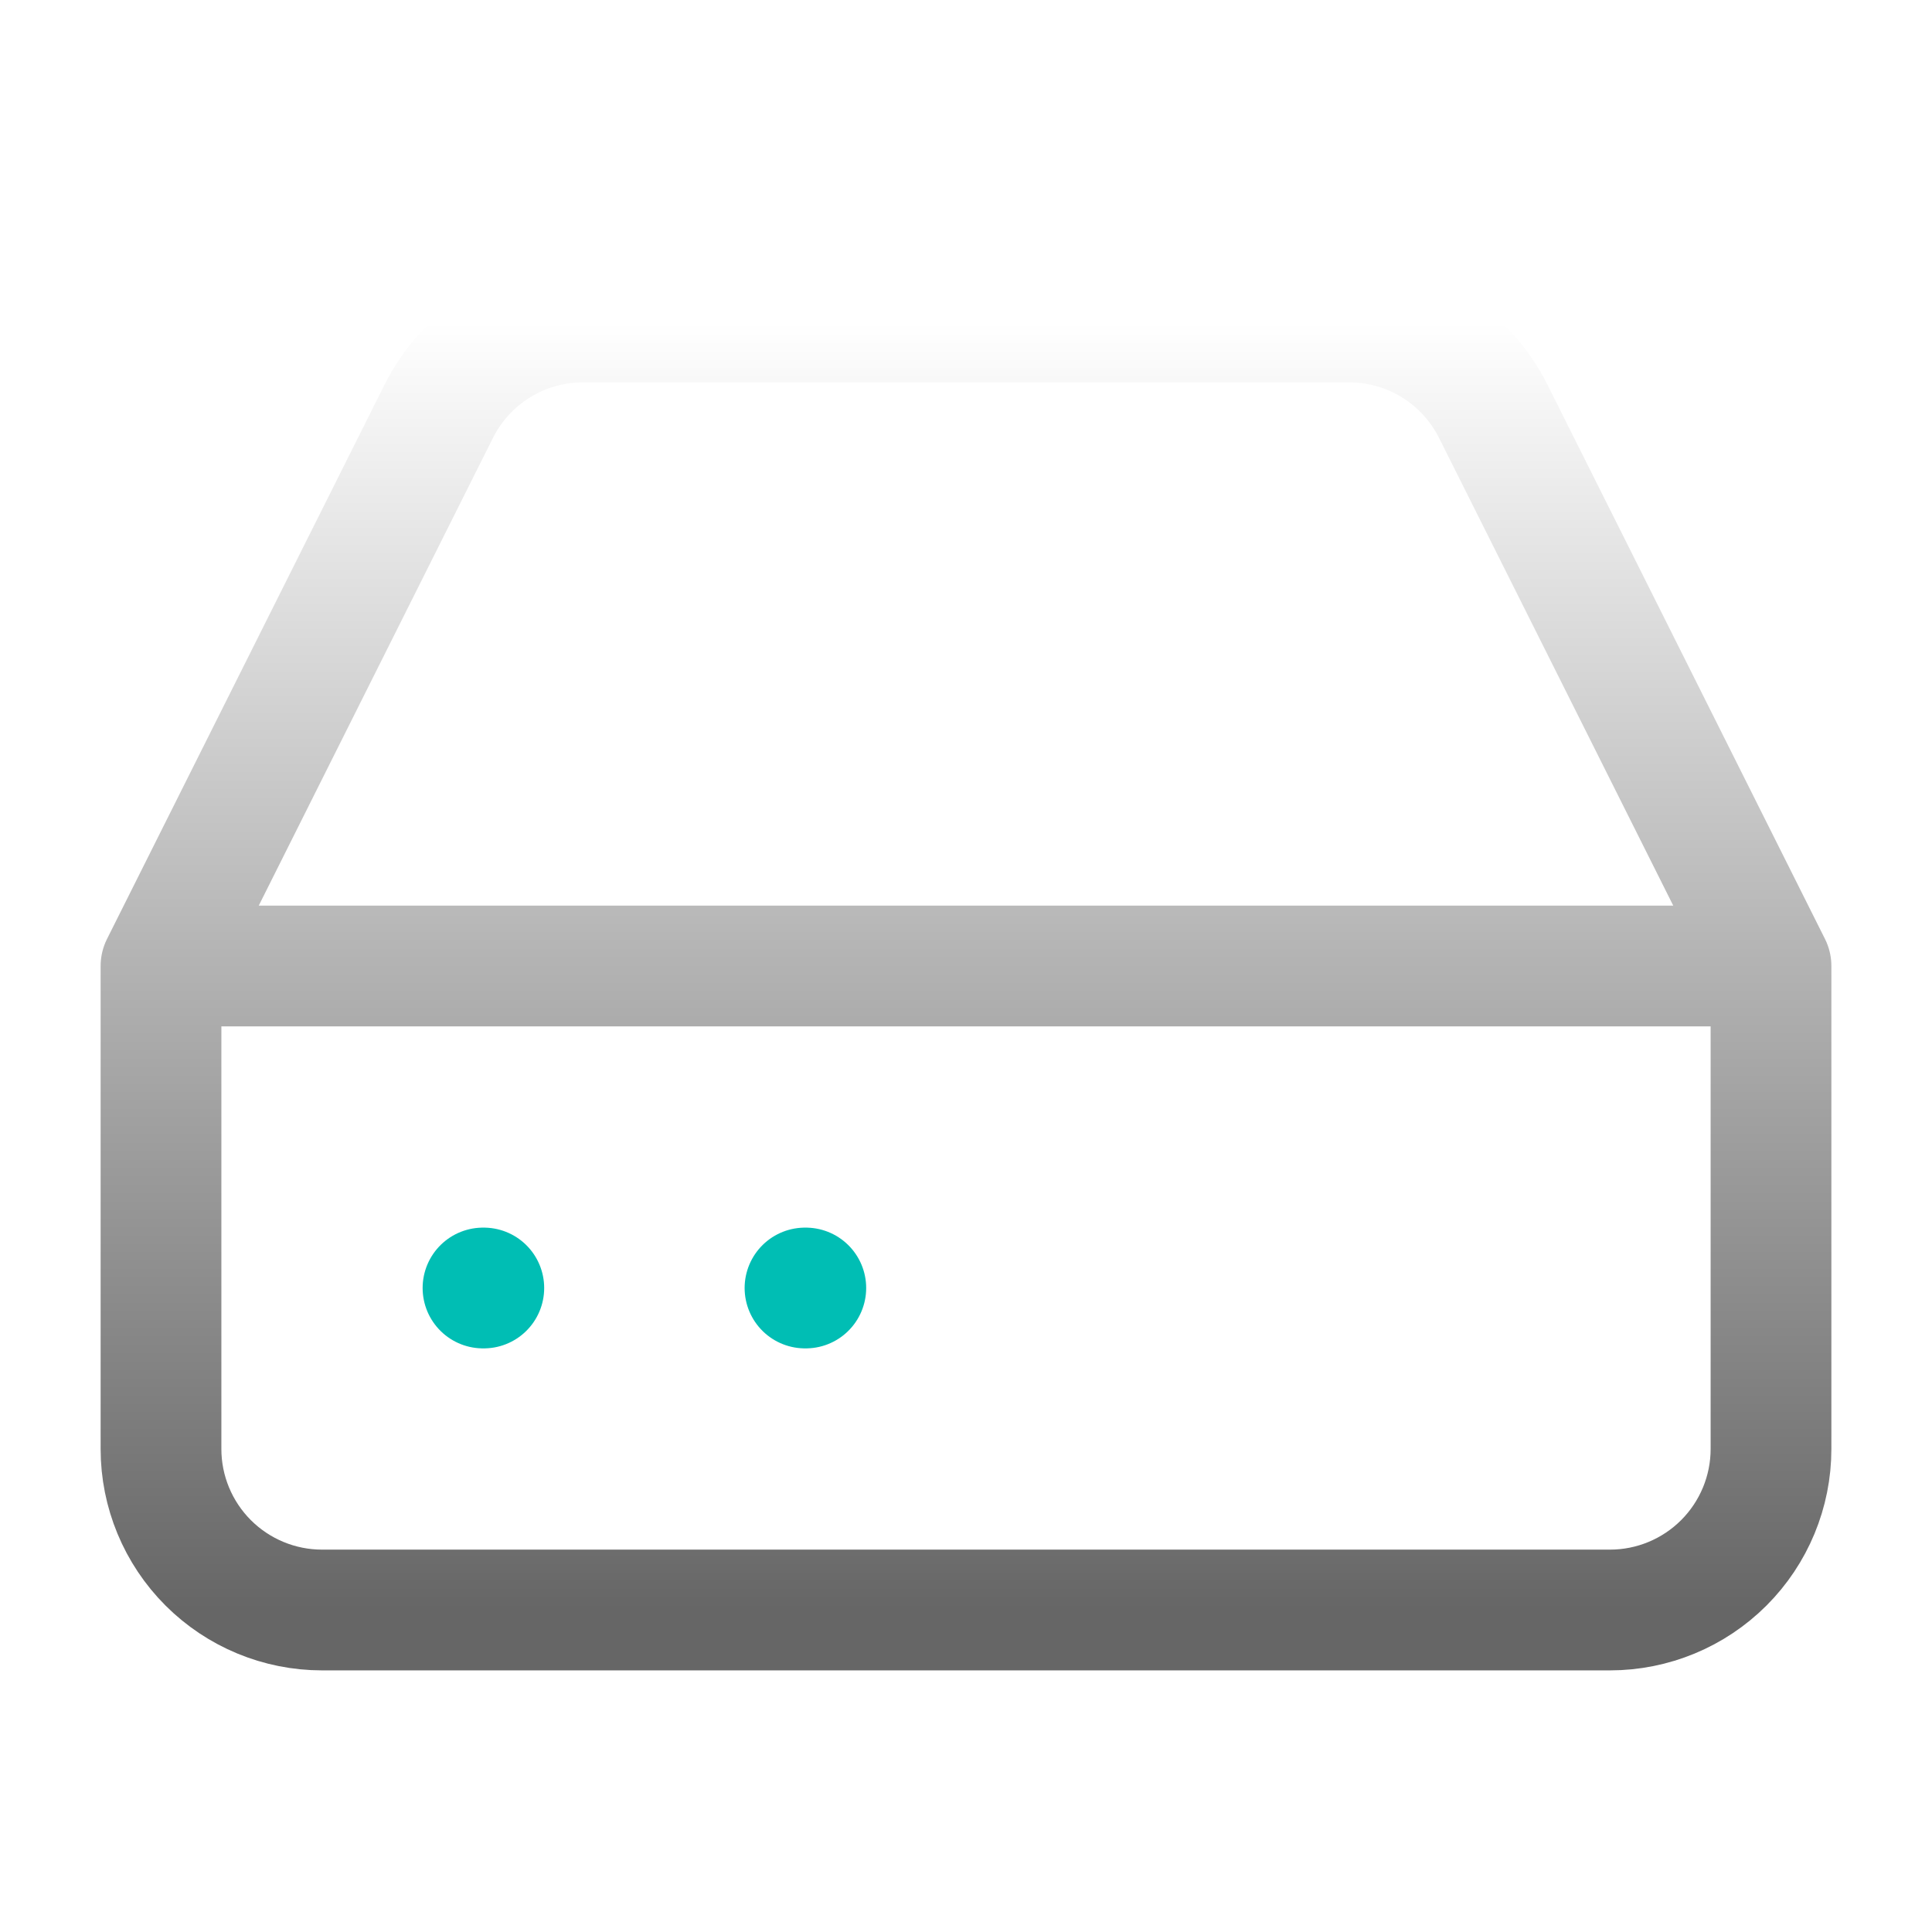
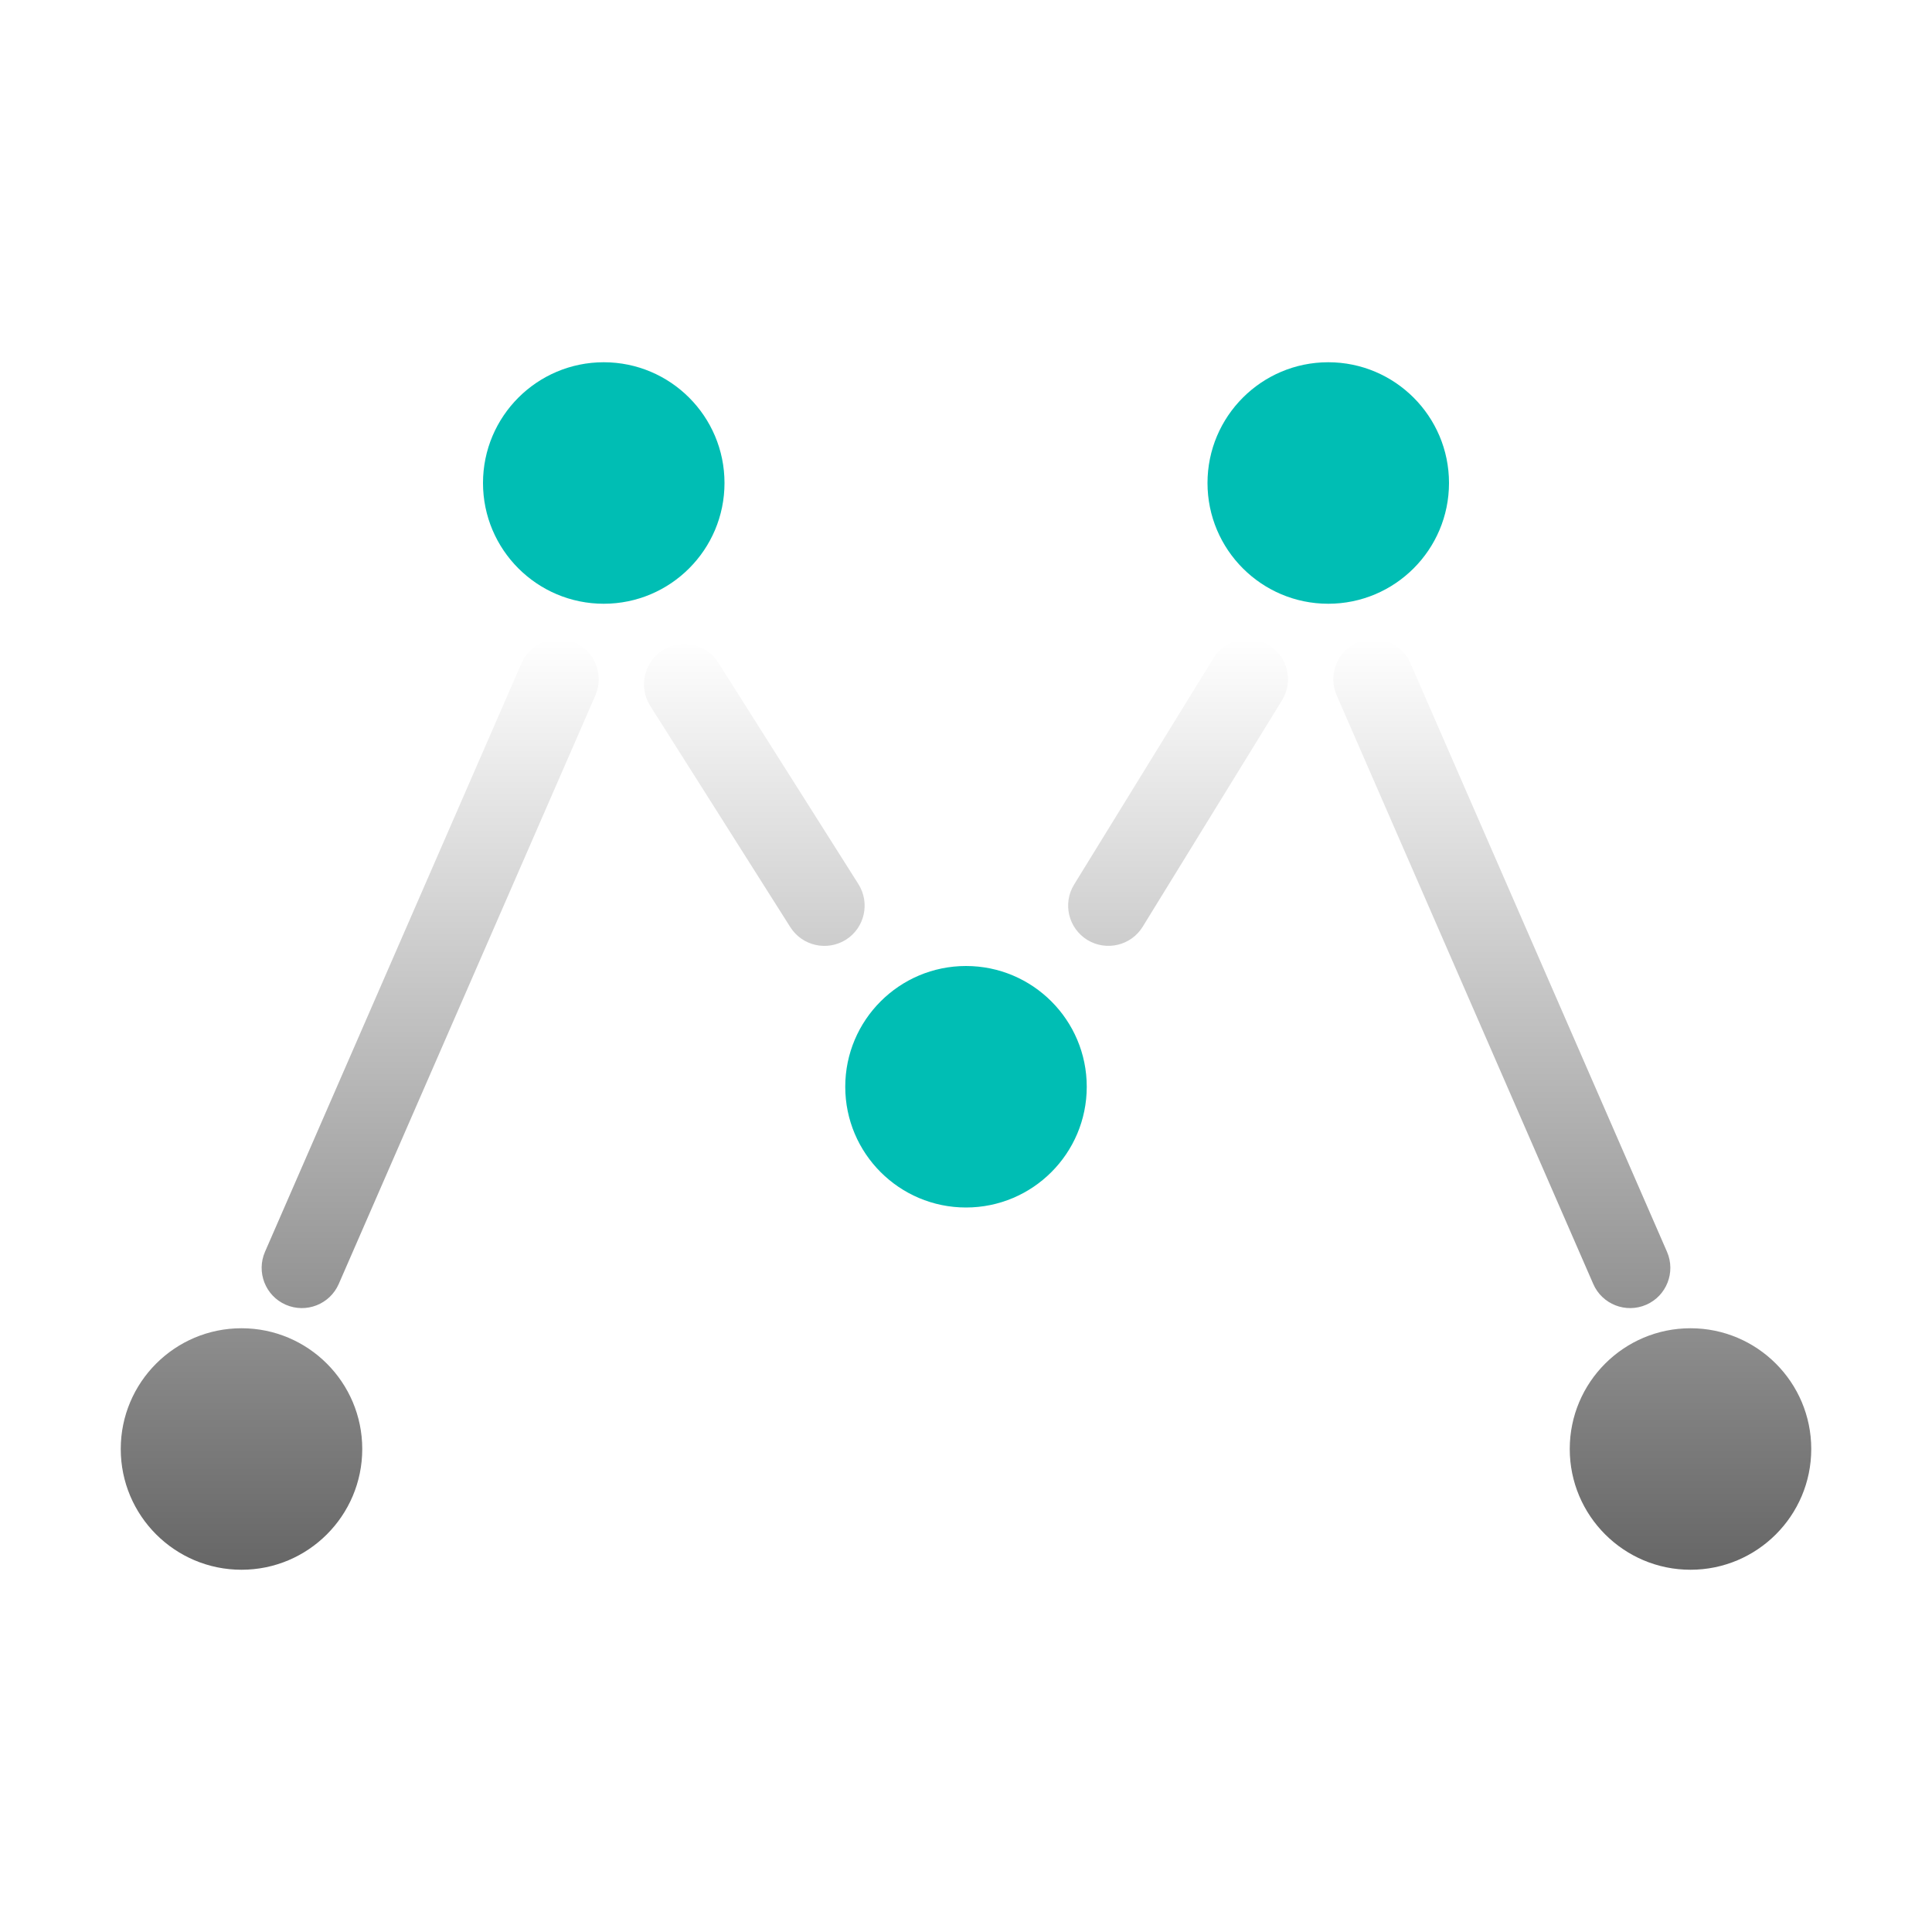
<svg xmlns="http://www.w3.org/2000/svg" width="24" height="24" viewBox="0 0 24 24" fill="none">
-   <g id="memory dark">
-     <g id="lucide/hard-drive">
-       <path id="Vector" d="M22 12H2M22 12V18C22 18.53 21.789 19.039 21.414 19.414C21.039 19.789 20.53 20 20 20H4C3.47 20 2.961 19.789 2.586 19.414C2.211 19.039 2 18.53 2 18V12M22 12L18.55 5.11C18.384 4.777 18.129 4.496 17.813 4.3C17.497 4.104 17.132 4 16.76 4H7.24C6.868 4 6.503 4.104 6.187 4.3C5.871 4.496 5.616 4.777 5.45 5.11L2 12" stroke="url(#paint0_linear_1100_4836)" stroke-width="1.5" stroke-linecap="round" stroke-linejoin="round" />
-     </g>
-     <g id="lucide/hard-drive_2">
-       <path id="Vector_2" d="M6 16H6.01M10 16H10.01" stroke="#00BEB4" stroke-width="1.5" stroke-linecap="round" stroke-linejoin="round" />
-     </g>
-   </g>
+   <path d="M12 12C12.828 12 13.5 12.672 13.5 13.5C13.5 14.328 12.828 15 12 15C11.172 15 10.5 14.328 10.5 13.5C10.5 12.672 11.172 12 12 12ZM7.5 4.5C8.328 4.5 9 5.172 9 6C9 6.828 8.328 7.5 7.5 7.5C6.672 7.5 6 6.828 6 6C6 5.172 6.672 4.5 7.5 4.5ZM16.5 4.5C17.328 4.5 18 5.172 18 6C18 6.828 17.328 7.5 16.5 7.5C15.672 7.5 15 6.828 15 6C15 5.172 15.672 4.5 16.5 4.5Z" fill="#00BEB4" />
+   <path d="M3 16.5C3.828 16.5 4.5 17.172 4.5 18C4.5 18.828 3.828 19.5 3 19.5C2.172 19.5 1.5 18.828 1.5 18C1.5 17.172 2.172 16.5 3 16.5ZM21 16.5C21.828 16.5 22.5 17.172 22.5 18C22.5 18.828 21.828 19.5 21 19.5C20.172 19.5 19.5 18.828 19.5 18C19.5 17.172 20.172 16.5 21 16.5ZM6.479 8.237C6.59 7.984 6.885 7.869 7.138 7.979C7.39 8.09 7.506 8.385 7.396 8.638L4.208 15.95C4.097 16.203 3.803 16.318 3.55 16.208C3.297 16.098 3.182 15.803 3.292 15.55L6.479 8.237ZM16.862 7.979C17.115 7.869 17.41 7.984 17.52 8.237L20.708 15.55C20.818 15.803 20.703 16.098 20.45 16.208C20.197 16.318 19.902 16.203 19.792 15.95L16.605 8.638C16.494 8.385 16.61 8.09 16.862 7.979ZM8.232 8.077C8.466 7.93 8.775 7.999 8.923 8.232L10.663 10.982C10.811 11.216 10.742 11.525 10.509 11.673C10.275 11.82 9.966 11.751 9.818 11.518L8.077 8.768C7.93 8.534 7.999 8.225 8.232 8.077ZM15.074 8.176C15.219 7.941 15.527 7.867 15.762 8.012C15.997 8.156 16.07 8.464 15.926 8.699L14.195 11.512C14.051 11.747 13.742 11.82 13.507 11.676C13.272 11.531 13.198 11.223 13.343 10.988L15.074 8.176Z" fill="url(#paint0_linear_2502_23677)" />
  <defs>
-     <linearGradient id="paint0_linear_1100_4836" x1="12.556" y1="4" x2="12.556" y2="20" gradientUnits="userSpaceOnUse">
+     <linearGradient id="paint0_linear_2502_23677" x1="12.583" y1="7.938" x2="12.583" y2="19.5" gradientUnits="userSpaceOnUse">
      <stop stop-color="white" />
      <stop offset="1" stop-color="#666666" />
    </linearGradient>
  </defs>
</svg>
